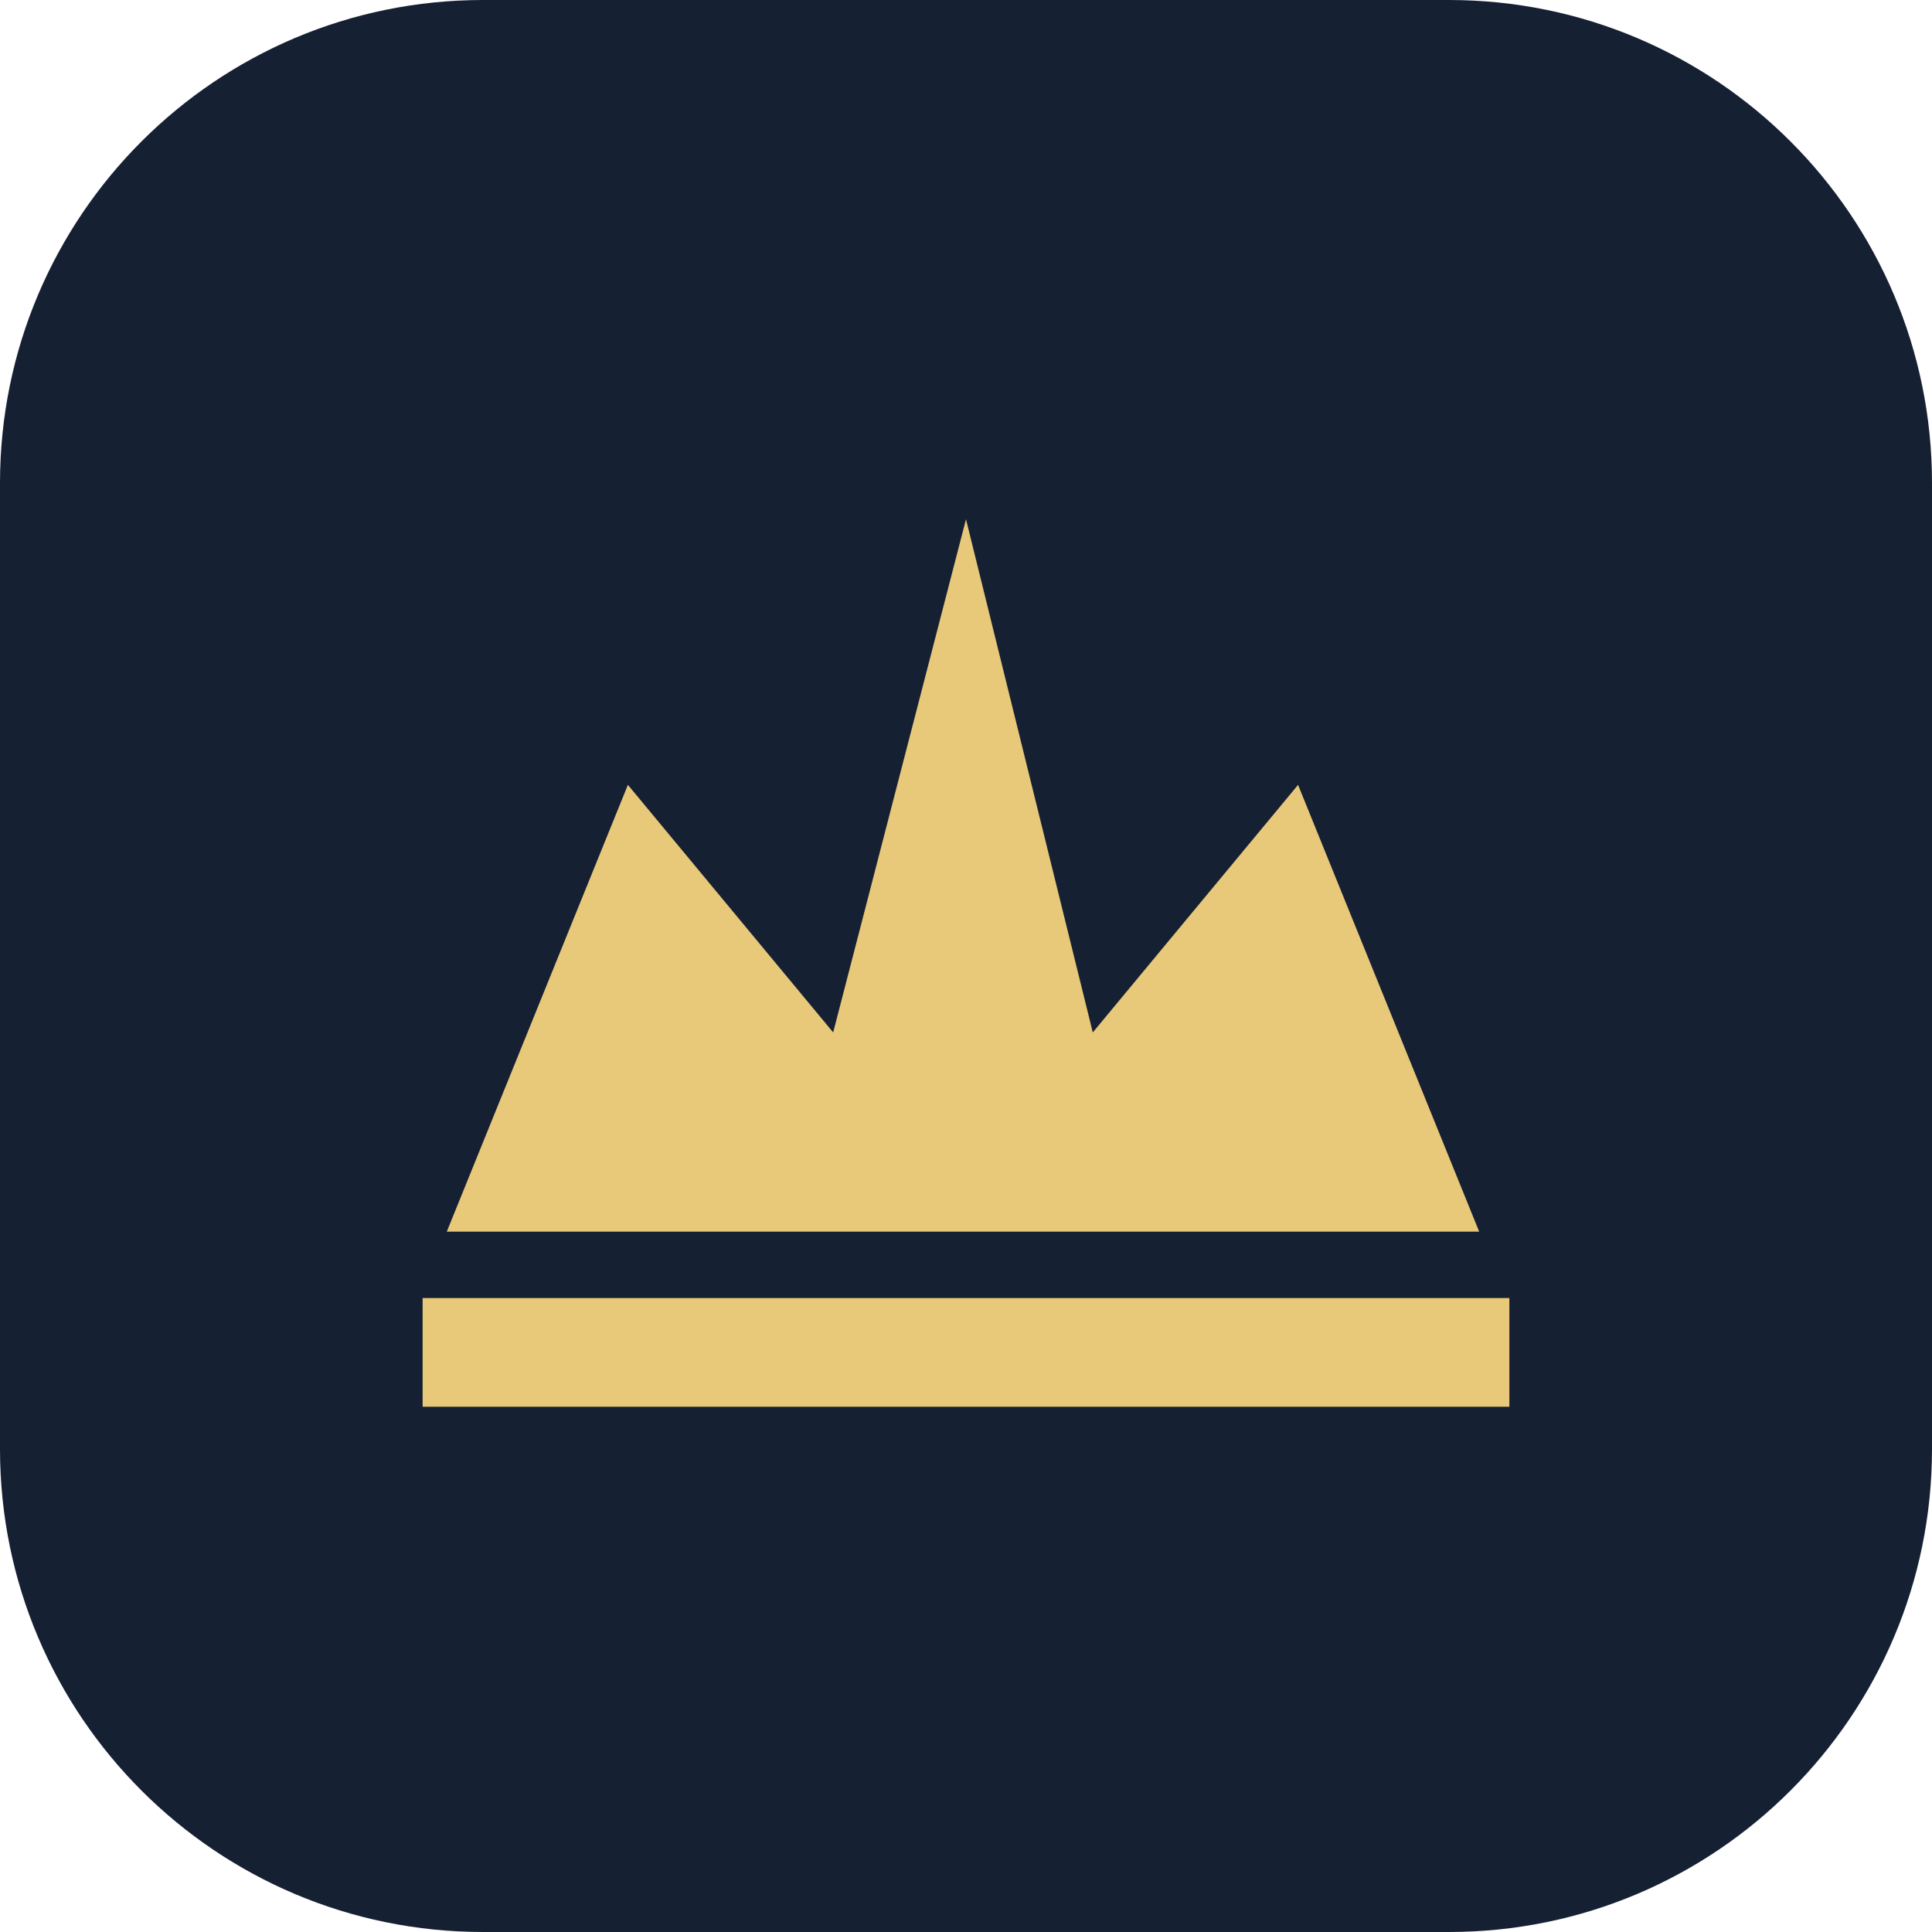
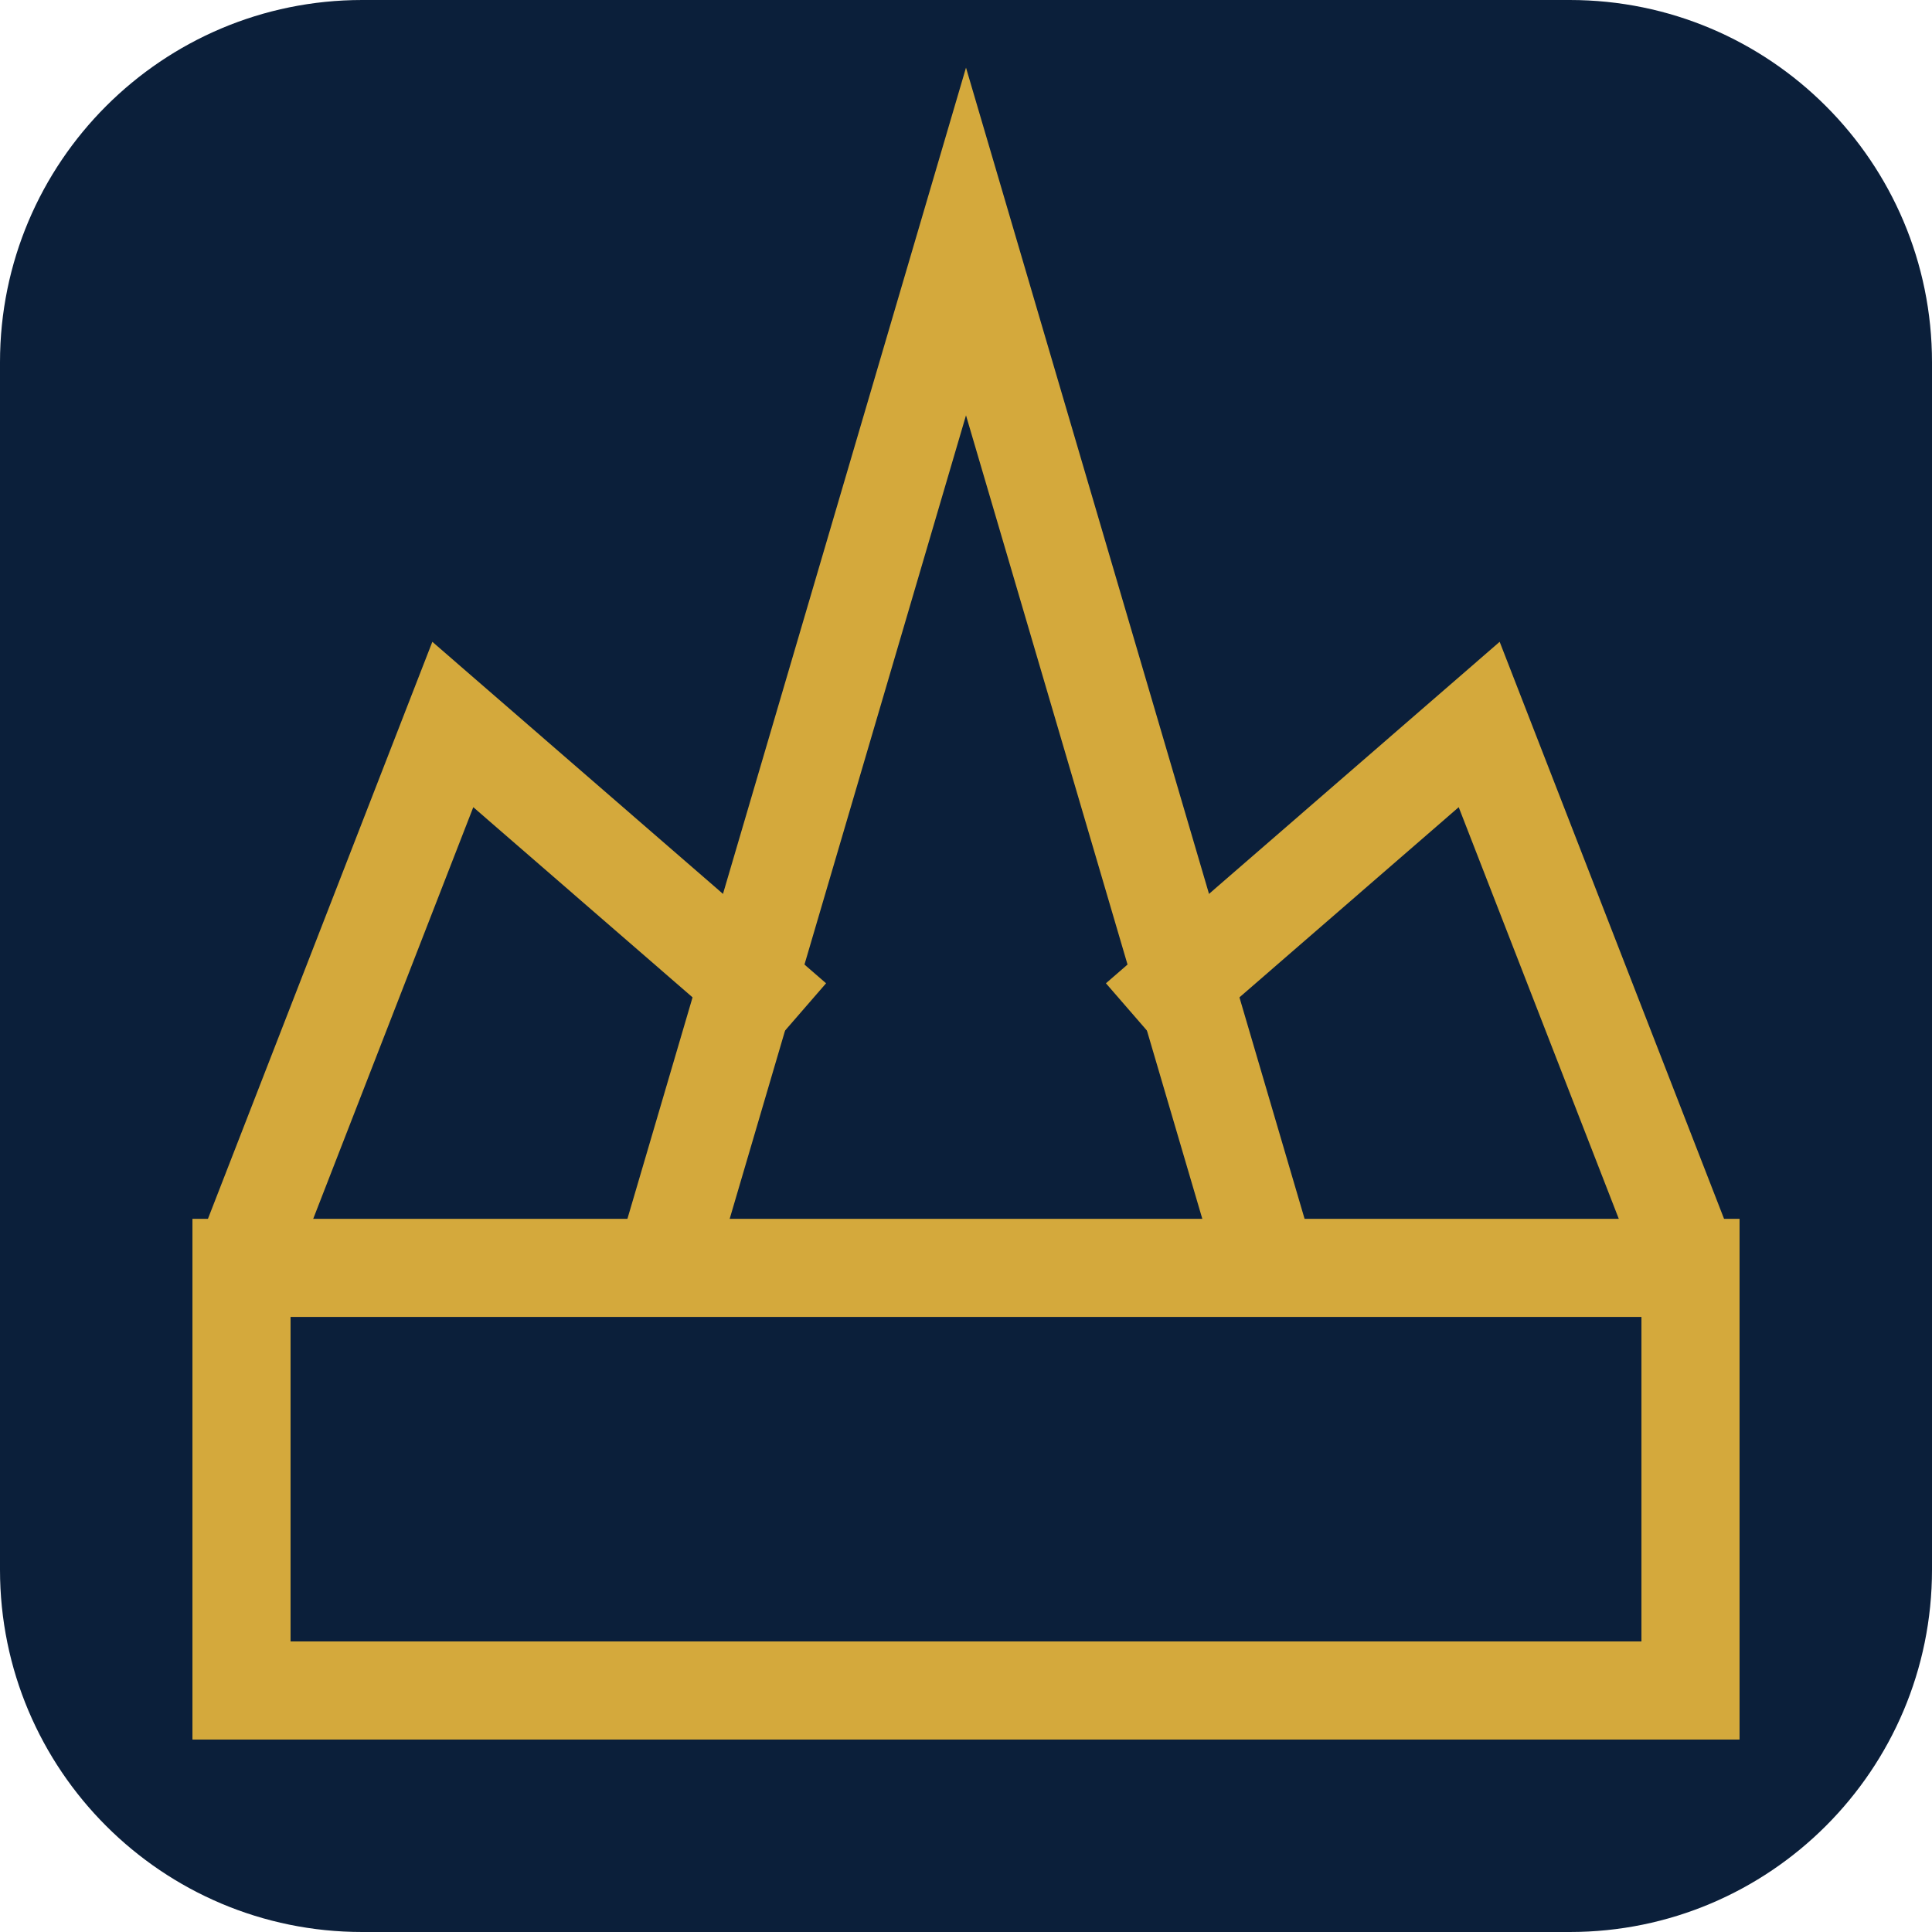
- <svg xmlns="http://www.w3.org/2000/svg" viewBox="0 0 32 32">
-   <rect width="32" height="32" rx="8" fill="#162033" />
-   <path d="M7 21.5h18v1.8H7zM7.4 20.4 10.4 13l3.4 4.1L16 8.6l2.1 8.5 3.4-4.1 3 7.4H7.4z" fill="#E8C97A" />
+ <svg xmlns="http://www.w3.org/2000/svg" viewBox="0 0 64 64">
+   <rect width="64" height="64" rx="12" fill="#0B1F3A" />
+   <g fill="none" stroke="#D4A93C" stroke-width="3.25" stroke-linejoin="miter" stroke-linecap="butt">
+     <path d="M8 42H56V56H8Z" />
+     <path d="M8 42L15 24L26.3 33.8" />
+     <path d="M56 42L49 24L37.7 33.8" />
+     <path d="M22 42L32 8L42 42" />
+   </g>
</svg>
